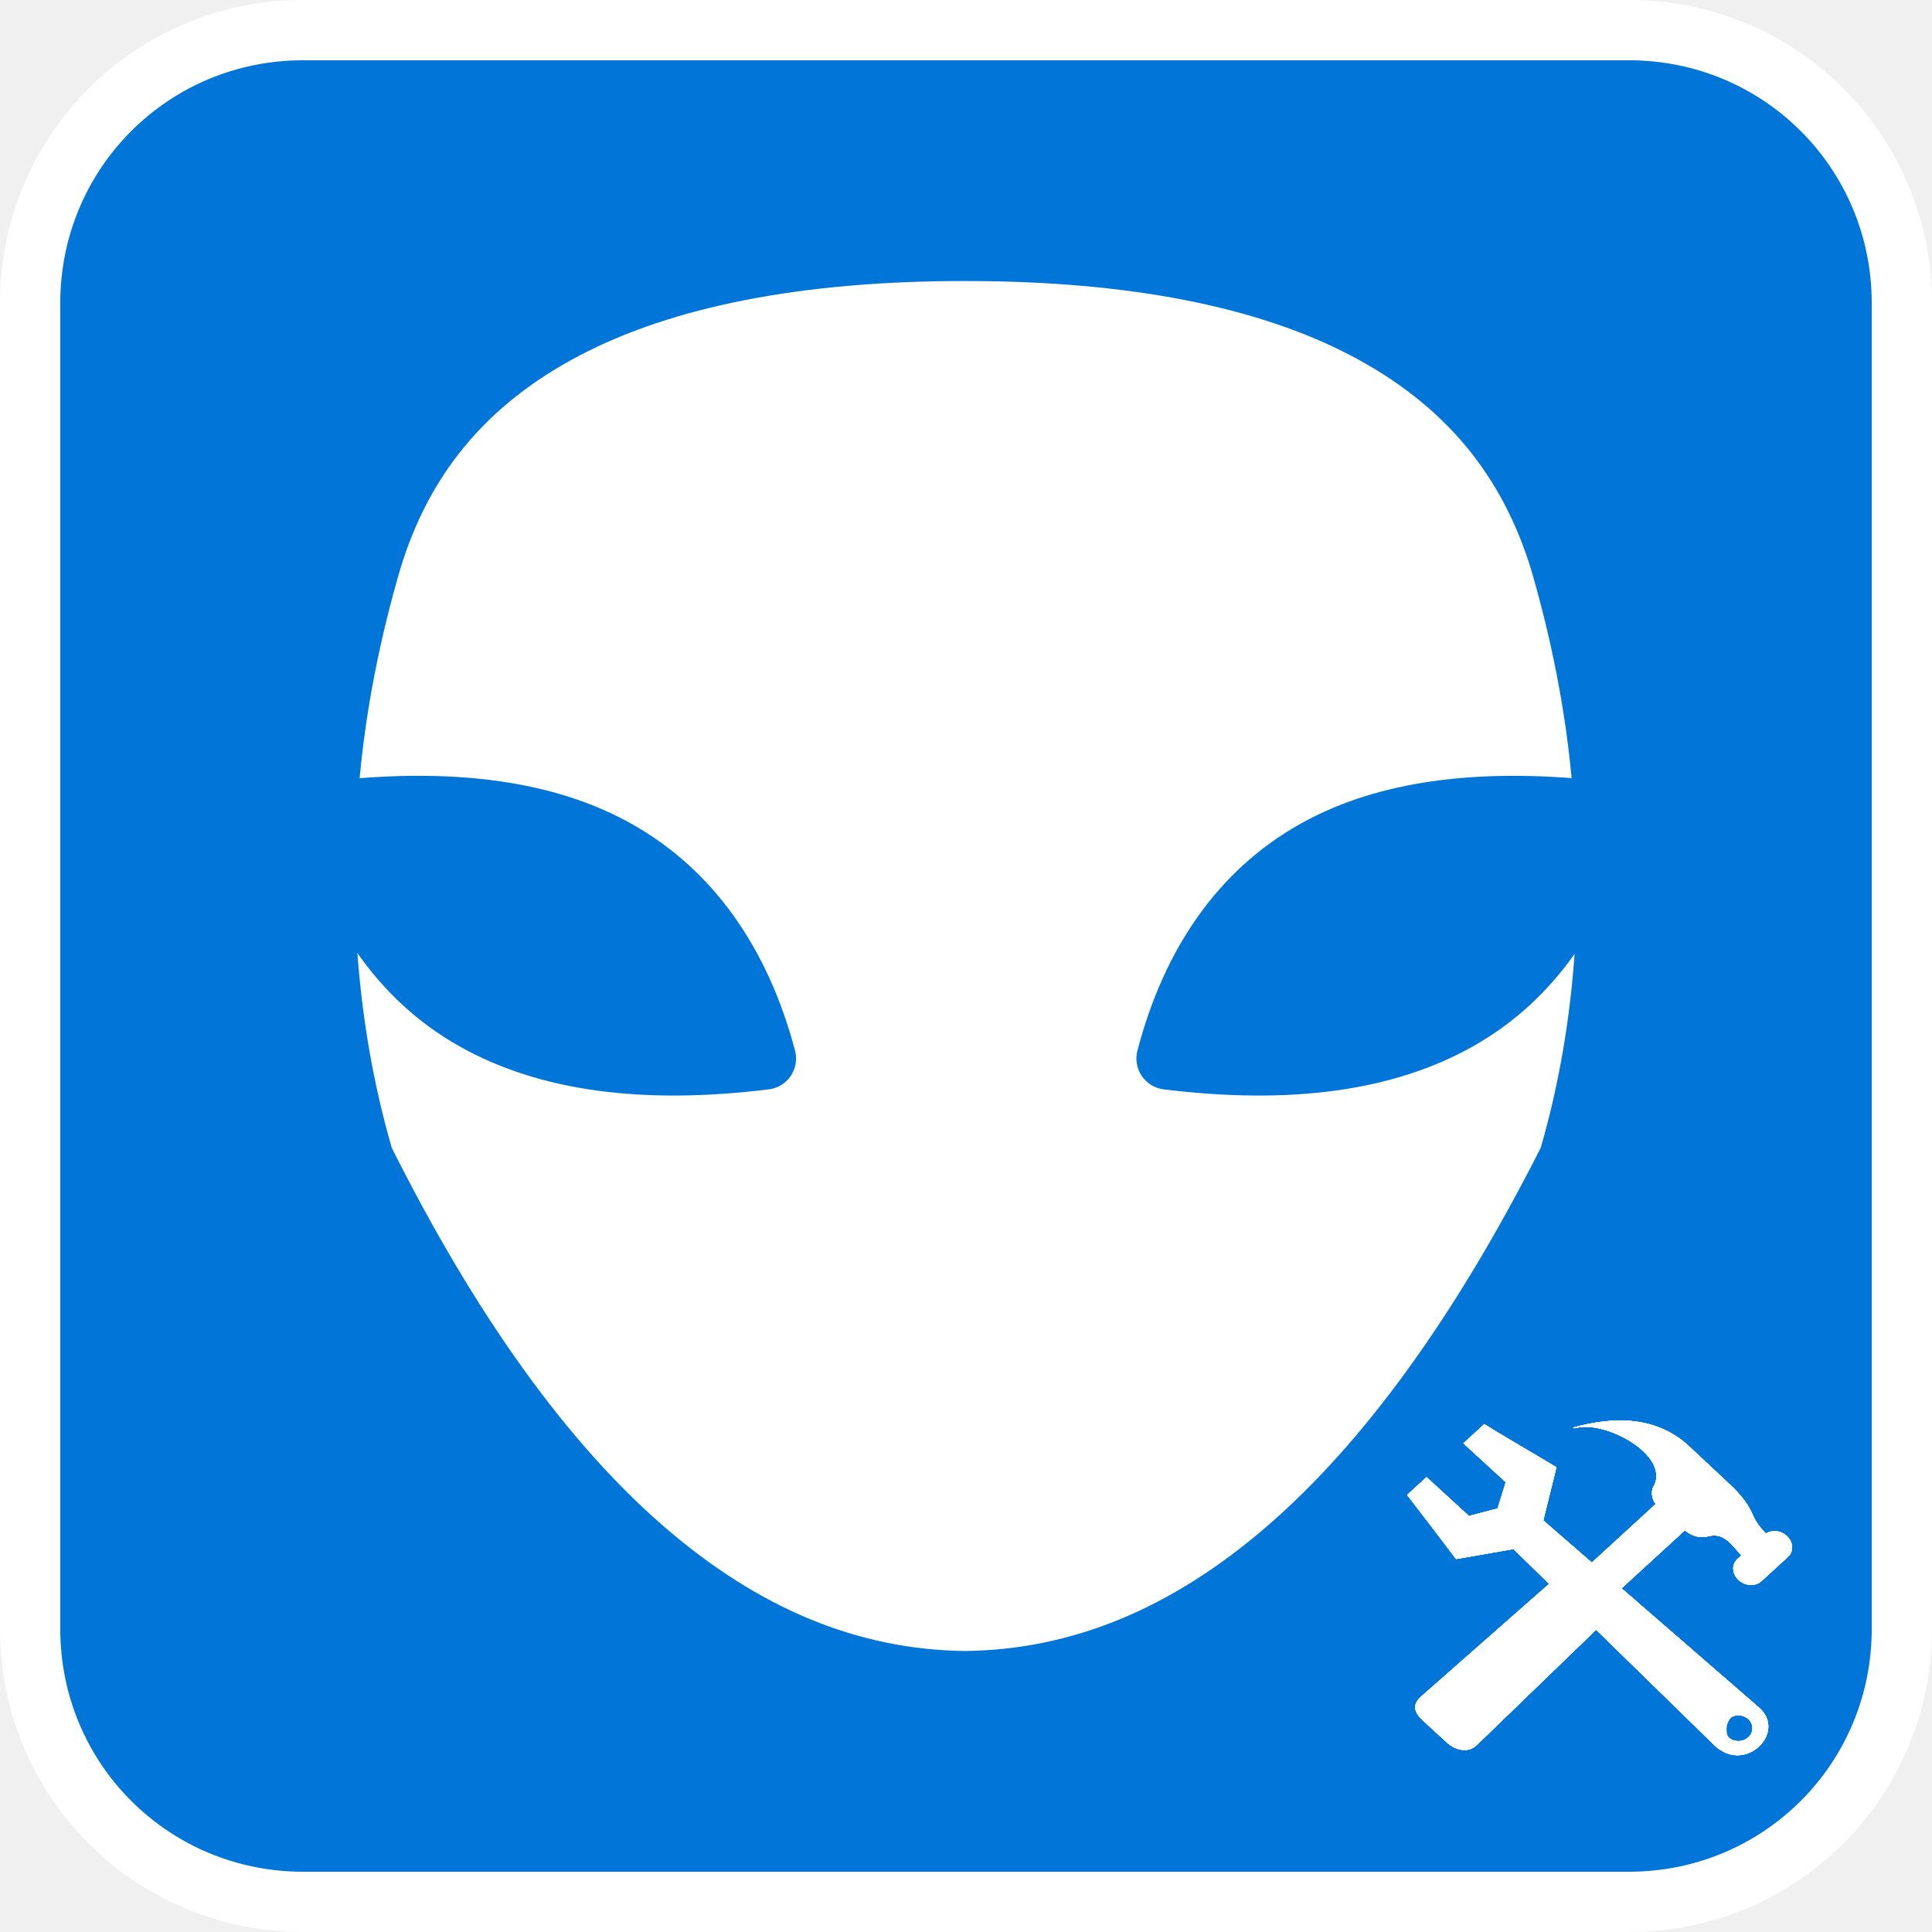
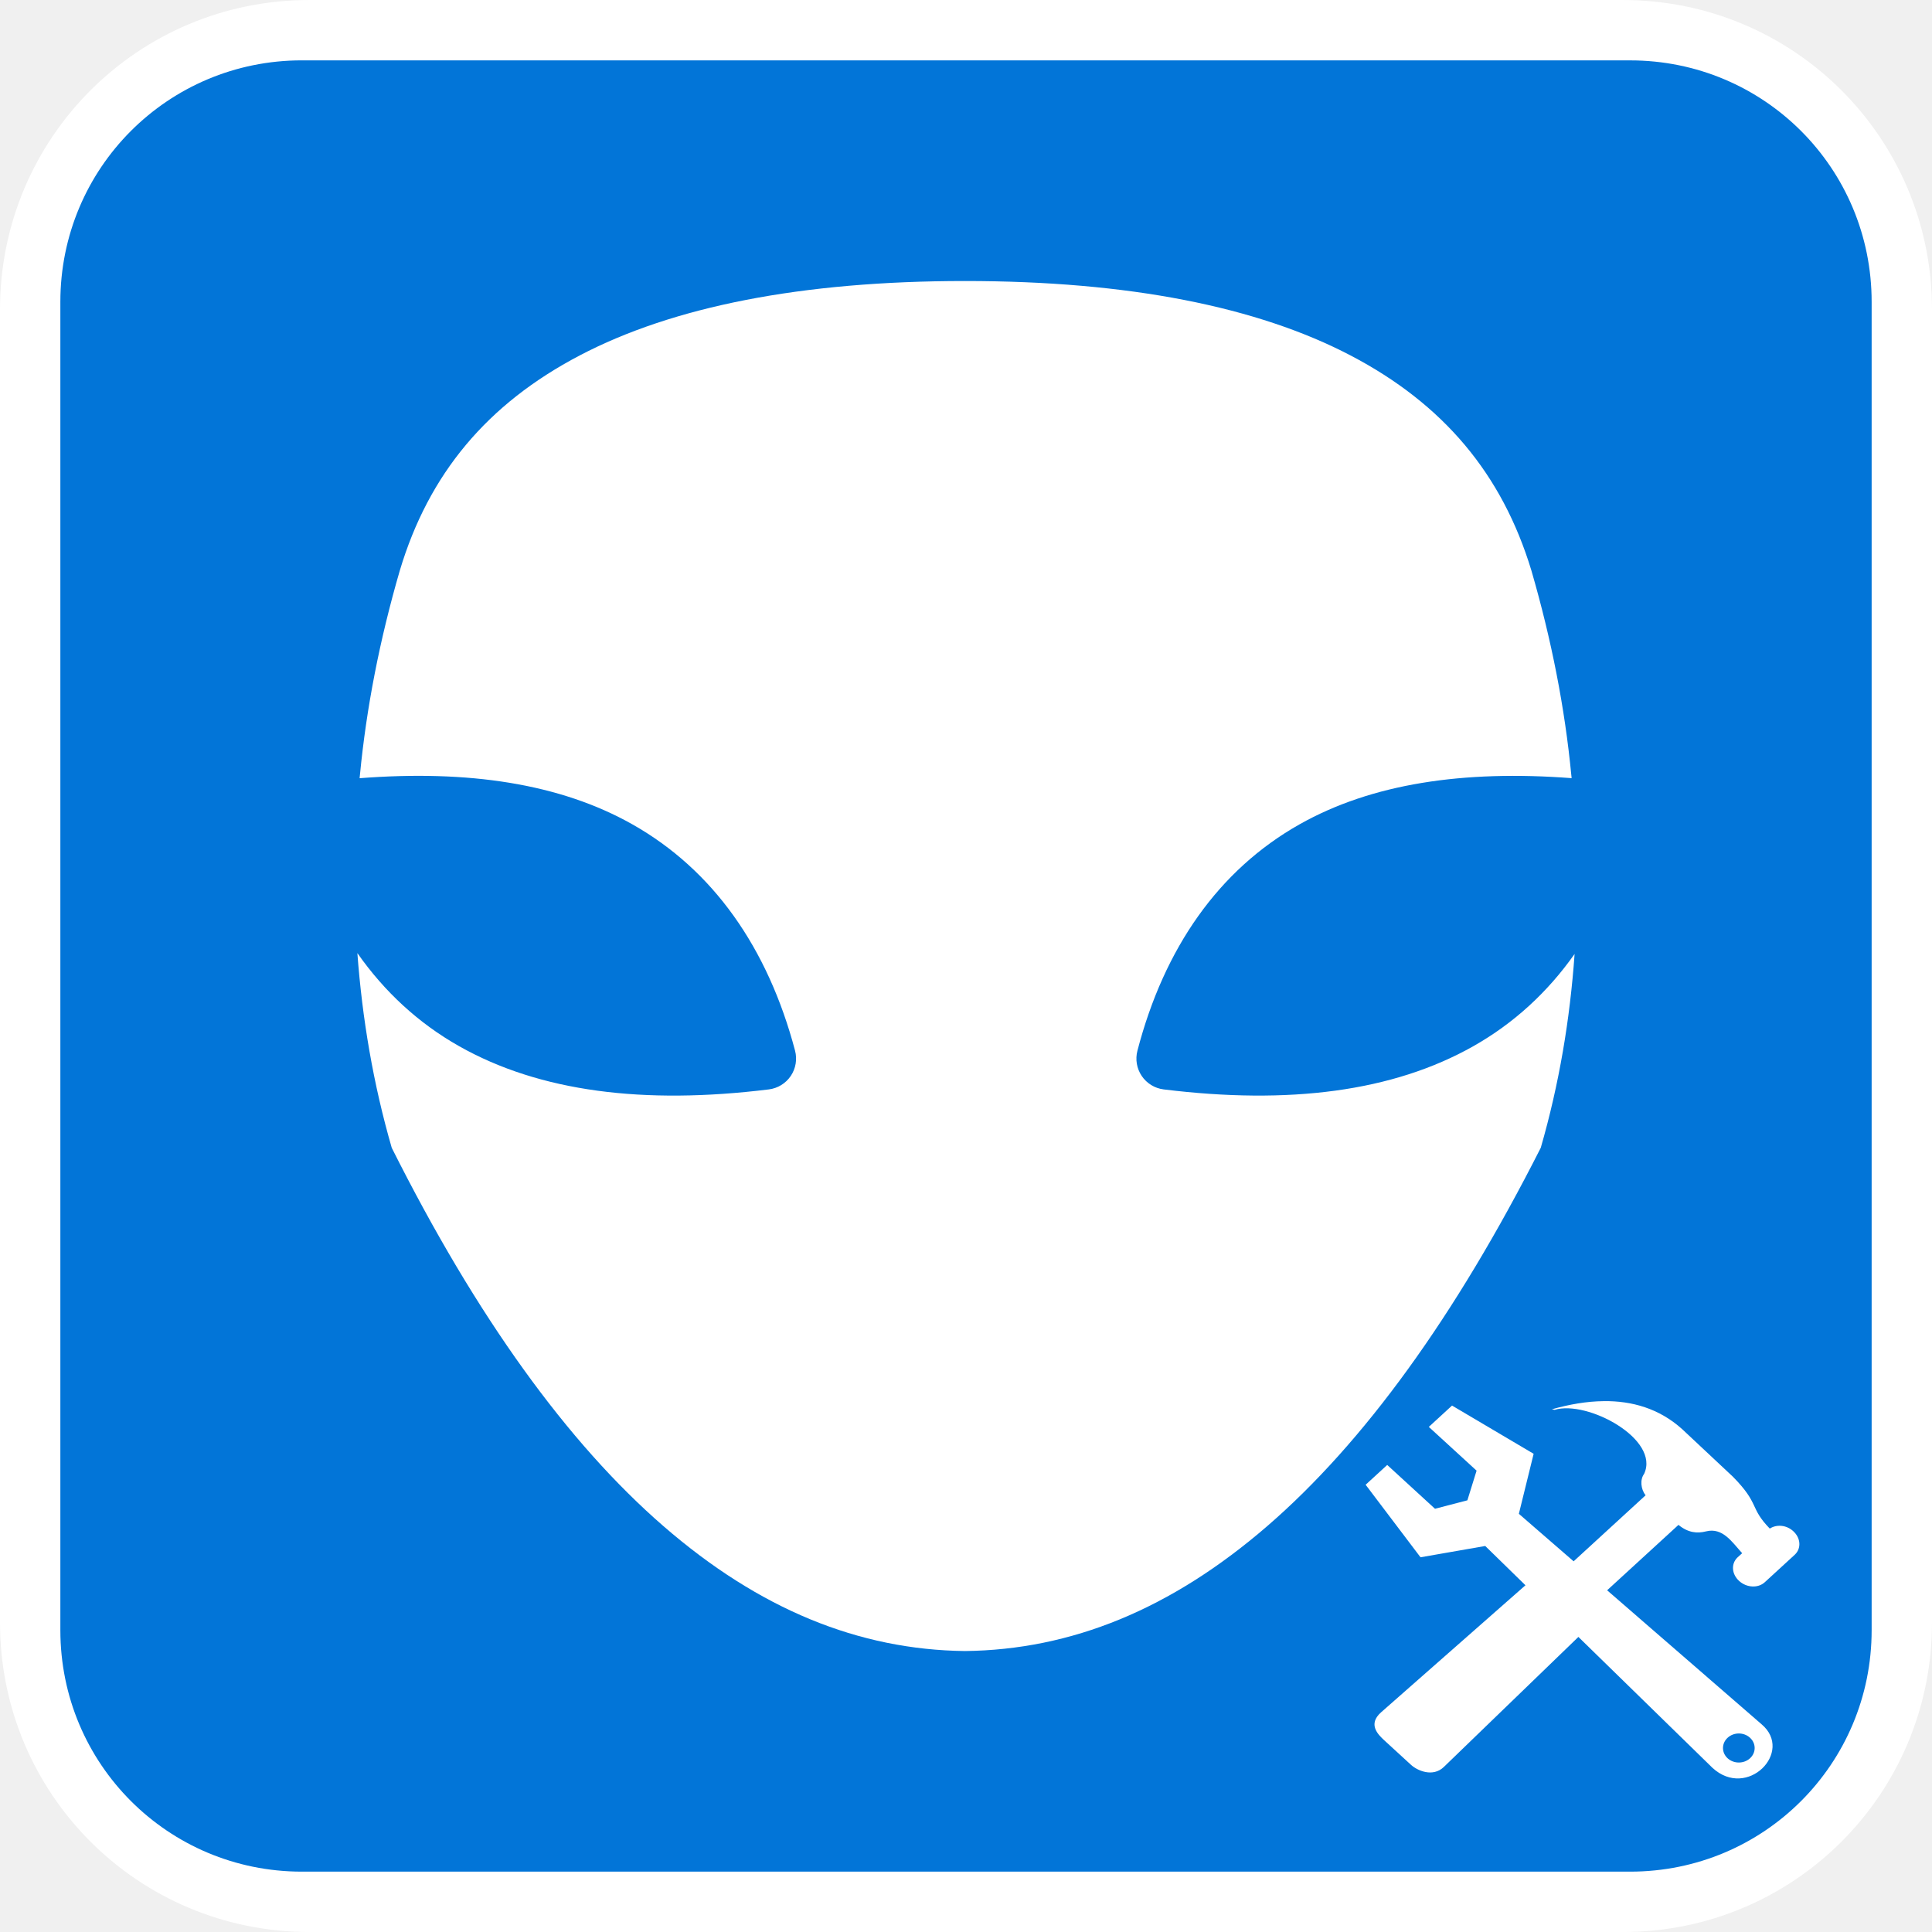
- <svg xmlns="http://www.w3.org/2000/svg" xmlns:xlink="http://www.w3.org/1999/xlink" width="256" height="256" viewBox="0 0 256 256" id="svg2" version="1.1">
-   <defs id="defs4">
-     <radialGradient cx="17.14" cy="0.422" r="3.438" id="I" xlink:href="#C" gradientUnits="userSpaceOnUse" gradientTransform="matrix(5.178327,-8.526755,8.125398,4.934581,361.4465,203.4026)" />
-     <linearGradient id="C">
-       <stop id="W" stop-color="#f7e8cf" />
-       <stop id="X" offset="1" stop-color="#f1d4a7" />
-     </linearGradient>
-     <linearGradient x1="31.02" y1="1021.04" x2="31.18" y2="1025.18" id="G" xlink:href="#D" gradientUnits="userSpaceOnUse" gradientTransform="matrix(2.913242,0,0,2.913242,407.4686,-2941.206)" />
-     <linearGradient id="D">
-       <stop id="Y" stop-color="#fff" />
-       <stop id="Z" offset="1" stop-color="#fff" stop-opacity="0" />
-     </linearGradient>
-     <linearGradient x1="31.02" y1="1051.78" x2="31.11" y2="1028.17" id="F" xlink:href="#D" gradientUnits="userSpaceOnUse" gradientTransform="matrix(2.913242,0,0,2.913242,407.4686,-2941.206)" />
-     <radialGradient cx="13.531" cy="1049.88" r="16" id="H" xlink:href="#E" gradientUnits="userSpaceOnUse" gradientTransform="matrix(4.174614,-4.089232,3.958256,4.040903,-3759.96,-4062.764)" />
-     <linearGradient id="E">
-       <stop id="a" stop-color="#a06402" />
-       <stop id="b" offset="1" stop-color="#f4c883" />
-     </linearGradient>
-     <radialGradient cx="17.14" cy="0.422" r="3.438" id="I-7" xlink:href="#C" gradientUnits="userSpaceOnUse" gradientTransform="matrix(14.1924,-23.36958,22.26953,13.52438,-125.8847,471.6798)" />
-     <linearGradient x1="31.02" y1="1021.04" x2="31.18" y2="1025.18" id="G-9" xlink:href="#D" gradientUnits="userSpaceOnUse" gradientTransform="matrix(7.984413,0,0,7.984425,0.249393,-8146.86)" />
-     <linearGradient x1="31.02" y1="1051.78" x2="31.11" y2="1028.17" id="F-5" xlink:href="#D" gradientUnits="userSpaceOnUse" gradientTransform="matrix(7.984413,0,0,7.984425,0.249393,-8146.86)" />
-     <radialGradient cx="13.531" cy="1049.88" r="16" id="H-8" xlink:href="#C" gradientUnits="userSpaceOnUse" gradientTransform="matrix(11.44149,-11.2075,10.84852,11.07504,-11421.55,-11220.753)" />
-     <clipPath clipPathUnits="userSpaceOnUse" id="clipoutline1">
-       <path id="outline1" d="M 22.42,17.2 35.38,30.15 l -2.5,8.78 -8.78,2.5 L 11.14,28.47 5.28,34.33 20.17,55.79 37.73,52.45 99.36,118.07 c 9.44,9.51 22.17,-4.75 13.34,-12.87 L 46.85,42.92 50.86,25.16 l -22.14,-14.27 -6.3,6.31 z m 81.06,91.97 c 1.68,-1.68 4.4,-1.68 6.08,0 1.68,1.68 1.68,4.4 0,6.08 -1.68,1.67 -4.4,1.67 -6.08,0 -1.68,-1.68 -1.68,-4.4 0,-6.08 z" />
-     </clipPath>
-     <clipPath clipPathUnits="userSpaceOnUse" id="clipoutline2">
-       <path id="outline2" d="m 55.8,12 0.76,0.16 c 8.84,-2.94 28.68,8.64 24.26,18.96 -1.12,1.62 -0.93,4.5 0.42,6.31 L 56.43,62.25 c -1.39,-1.39 -4.48,-1.36 -5.9,0 L 9.5,101.63 c -3.74,3.59 -0.8,6.64 0.78,8.25 l 7.36,7.36 c 1.61,1.6 5.86,3.76 8.88,0.56 L 65.24,76.99 c 1.35,-1.42 1.36,-4.47 0,-5.87 0,0 0.01,-0.02 0,-0.02 L 90.15,46.2 c 2.63,2.37 5.114,2.575 7.47,1.93 4.551,-1.245 7.087,3.207 9.81,6.46 l -1.23,1.21 c -1.82,1.84 -1.65,4.94 0.39,6.98 2.04,2.04 5.15,2.21 6.97,0.39 l 8.14,-8.13 c 1.82,-1.84 1.65,-4.94 -0.4,-6.97 -1.84,-1.85 -4.51,-2.09 -6.37,-0.77 -5.58,-6.26 -2.65,-7.2 -10.01,-15.35 l -13.79,-14.09 c -9.93,-9.74 -22.83,-9.73 -35.33,-5.86 z" />
-     </clipPath>
-     <radialGradient cx="13.531" cy="1049.88" r="16" id="H-7" xlink:href="#E" gradientUnits="userSpaceOnUse" gradientTransform="matrix(11.28447,-10.90978,10.69963,10.78084,-11263.111,-10918.131)" />
-   </defs>
-   <rect x="1.938" style="fill:#0275d8;fill-opacity:1" width="251.995" height="248.714" rx="39.374" y="4.692" id="1-67" />
-   <path style="opacity:1;fill:none;stroke:#ffffff;stroke-width:7.984;stroke-opacity:1" d="m 40.171,3.992 c -20.068,0 -36.179,16.111 -36.179,36.179 l 0,175.657 c 0,20.068 16.111,36.179 36.179,36.179 l 175.657,0 c 20.068,0 36.179,-16.111 36.179,-36.179 l 0,-175.657 c 0,-20.068 -16.111,-36.179 -36.179,-36.179 l -175.657,0 z" id="9-8" />
-   <path style="fill:#ffffff;fill-opacity:1;stroke:none" d="m 127.869,37.234 c -21.737,0 -38.748,3.414 -51.045,9.857 -12.292,6.441 -20.018,15.71 -23.844,28.5 -2.674,9.203 -4.43,18.216 -5.281,27.047 a 4.115,4.115 0 0 1 -0.004,0.029 l -0.047,0.447 c 14.337,-1.114 26.545,0.684 36.162,6.121 10.678,6.037 17.926,16.341 21.537,29.971 a 4.115,4.115 0 0 1 -3.473,5.139 c -16.576,2.044 -30.352,0.315 -41.041,-5.729 -5.395,-3.05 -9.888,-7.209 -13.477,-12.33 0.647,8.703 2.098,17.307 4.553,25.803 11.253,22.427 23.328,39.126 35.988,50.115 12.714,11.036 25.879,16.396 39.971,16.561 14.092,-0.164 27.288,-5.527 40.059,-16.566 12.715,-10.992 24.869,-27.692 36.23,-50.119 2.443,-8.457 3.87,-17.021 4.484,-25.682 -3.577,5.074 -8.052,9.189 -13.41,12.219 -10.689,6.043 -24.465,7.772 -41.041,5.729 a 4.115,4.115 0 0 1 -3.477,-5.121 c 3.554,-13.634 10.776,-23.95 21.457,-29.988 9.586,-5.419 21.767,-7.222 36.08,-6.133 l -0.045,-0.436 a 4.115,4.115 0 0 1 -0.004,-0.029 c -0.851,-8.827 -2.608,-17.837 -5.281,-27.037 -3.879,-12.792 -11.645,-22.065 -23.965,-28.508 -12.326,-6.446 -29.35,-9.859 -51.088,-9.859 z" id="path4989" />
-   <g transform="matrix(0.1748708,0,0,0.1748708,175.9204,170.8109)" id="g4219" style="fill:#ffffff">
-     <g id="configuration" style="fill:#ffffff">
-       <g id="spanner" style="fill:#ffffff">
-         <use height="100%" width="100%" style="fill:#ffffff" xlink:href="#outline1" class="outline-big" y="90" x="55" transform="matrix(2.47756,0,0,2.27194,-88.94793,-126.6623)" id="use4225" />
-         <use height="100%" width="100%" style="fill:#ffffff" xlink:href="#outline1" class="outline-small" y="90" x="55" transform="matrix(2.47756,0,0,2.27194,-88.94793,-126.6623)" id="use4227" />
-         <use height="100%" width="100%" style="fill:#ffffff" xlink:href="#outline1" class="aluminium4" y="90" x="55" transform="matrix(2.47756,0,0,2.27194,-88.94793,-126.6623)" id="use4229" />
-         <use height="100%" width="100%" style="fill:#ffffff" class="stroke-highlight" xlink:href="#outline1" clip-path="url(#clipoutline1)" y="90" x="55" transform="matrix(2.47756,0,0,2.27194,-88.94793,-126.6623)" id="use4231" />
-         <path style="fill:#ffffff" class="high-specularity" d="m 107.597,112.8 33.323,30.399 -8.25,26.559 -27.129,7.429 -33.616,-31.216 -11.724,10.315 35.181,45.302 46.826,-9.406 154.848,150.766 c 18.582,18.857 50.047,-6.066 27.6,-26.354 l -165.749,-143.359 9.563,-39.009 -49.452,-31.875 -11.422,10.451 z m 198.13,211.972 c 4.138,-3.794 11.471,-4.544 15.609,-0.682 4.212,3.794 7.581,10.519 1.61,17.812 -4.955,4.544 -12.883,4.362 -17.838,-0.545 -4.162,-3.817 -3.592,-12.723 0.619,-16.585 z" id="path4233" />
-         <path style="fill:#ffffff" class="specularity" d="m 107.275,112.846 58.148,53.731 7.978,-31.512 -54.754,-32.716 -11.372,10.496 z" id="path4235" />
-       </g>
-       <path style="fill:#ffffff" class="low-shade" d="m 222.578,226.67 11.474,9.724 c 0.941,9.815 -1.809,12.768 -19.399,26.445 l -21.307,-20.947 29.21,-15.222 0,0 0.022,0 z" id="path4237" />
-       <g id="hammer" style="fill:#ffffff">
-         <use height="100%" width="100%" style="fill:#ffffff" xlink:href="#outline2" class="outline-big" y="90" x="55" transform="matrix(2.47756,0,0,2.27194,-88.94793,-126.6623)" id="use4240" />
-         <use height="100%" width="100%" style="fill:#ffffff" xlink:href="#outline2" class="outline-small stroke-aluminium5" y="90" x="55" transform="matrix(2.47756,0,0,2.27194,-88.94793,-126.6623)" id="use4242" />
-         <path style="fill:#ffffff" class="aluminium2" d="m 252.757,159.034 -72.964,66.909 21.877,20.061 72.964,-66.886 -21.877,-20.084 z" id="path4244" />
-         <path style="fill:#ffffff" class="specularity" d="m 267.647,172.688 -72.964,66.886 6.987,6.43 72.964,-66.886 -6.987,-6.43 z" id="path4246" />
-         <path style="fill:#ffffff" d="m 261.528,161.965 -72.667,66.636 9.39,8.611 70.809,-68.34 -7.532,-6.907 z" id="path4248" />
-         <path style="fill:#ffffff" class="aluminium6" d="m 185.566,105.076 1.883,0.364 c 21.902,-6.68 71.056,19.63 60.106,43.076 -2.775,3.681 -2.304,10.224 1.041,14.336 l 22.075,19.925 c 6.516,5.385 12.66,5.839 18.507,4.385 11.273,-2.795 17.541,7.27 24.305,14.677 l -3.047,2.749 c -4.509,4.18 -4.088,11.223 0.966,15.858 5.054,4.635 12.759,5.021 17.269,0.886 l 20.167,-18.471 c 4.509,-4.18 4.088,-11.223 -0.991,-15.835 -4.559,-4.203 -11.174,-4.748 -15.782,-1.749 -13.825,-14.222 -6.566,-16.358 -24.8,-34.874 L 273.098,118.389 C 248.496,96.26 216.535,96.283 185.566,105.076 Z" id="path4250" />
-         <path style="fill:#ffffff" class="specularity" d="m 332.064,185.275 c -13.825,-14.222 -6.566,-16.358 -24.8,-34.874 L 273.098,118.389 C 259.001,105.712 242.475,100.304 225.132,99.623 l 101.902,94.354 7.372,-6.202 -2.342,-2.499 z" id="path4252" />
-         <path style="fill:#ffffff" class="low-specularity" d="m 249.115,141.427 c 0.124,2.272 -0.444,4.544 -1.61,7.088 -2.725,3.681 -2.255,10.224 1.09,14.336 l 22.075,19.925 c 6.516,5.385 12.66,5.839 18.507,4.385 2.676,-0.75 5.104,-0.613 7.383,0 6.937,1.749 -47.47,-46.688 -47.445,-45.961 l 0,0.227 z" id="path4254" />
-         <path style="fill:#ffffff" d="m 187.127,219.24 c -3.444,-3.158 -11.099,-3.09 -14.618,0 L 70.855,308.709 c -9.266,8.156 -2.032,15.086 1.933,18.744 l 18.235,16.721 c 3.989,3.635 14.518,8.543 22.001,1.272 l 95.931,-92.718 c 3.345,-3.226 3.369,-10.156 0,-13.336 0,0 0.025,-0.045 0,-0.045 L 187.127,219.24 Z" id="path4256" />
-         <path style="fill:#ffffff" class="low-shade" d="m 72.762,327.43 18.235,16.744 c 3.989,3.635 14.196,8.838 21.679,1.613 l 96.303,-93.081 c 3.345,-3.249 3.444,-10.224 0,-13.359 L 187.102,219.263 72.762,327.43 Z" id="path4258" />
-         <path style="fill:#ffffff" class="specularity" d="m 174.169,227.079 -96.328,86.425 c -4.014,3.544 -2.651,8.52 0.248,11.11 l 10.232,9.02 104.974,-99.057 -9.712,-8.361 c -2.081,-1.818 -6.937,-1.295 -9.415,0.863 z" id="path4260" />
-         <use height="100%" width="100%" style="fill:#ffffff" class="stroke-highlight" xlink:href="#outline2" clip-path="url(#clipoutline2)" y="90" x="55" transform="matrix(2.47756,0,0,2.27194,-88.94793,-126.6623)" id="use4262" />
-         <path style="fill:#ffffff" d="m 345.74,189.728 c 3.741,3.272 4.46,7.815 -0.694,12.178 l -9.588,8.247 c -5.153,4.43 -18.631,-7.384 -13.503,-11.791 l 9.613,-8.247 c 5.129,-4.43 10.431,-3.658 14.172,-0.386 z" id="path4264" />
-       </g>
-     </g>
-   </g>
+ <svg xmlns="http://www.w3.org/2000/svg" width="256" height="256" viewBox="0 0 67.733 67.733" version="1.1" id="svg868">
+   <defs id="defs862" />
+   <path style="clip-rule:evenodd;fill:#ffffff;fill-rule:evenodd" d="m 10.848,0 h 46.037 c 6.01,0 10.848,4.838 10.848,10.848 v 46.038 c 0,6.01 -4.838,10.848 -10.848,10.848 H 10.848 C 4.838,67.733 1.6817626e-6,62.895 1.6817626e-6,56.885 V 10.848 C 1.6817626e-6,4.838 4.838,0 10.848,0 Z" id="outline" />
+   <path style="clip-rule:evenodd;fill:#0275d8;fill-rule:evenodd" d="m 10.583,2.117 h 46.567 c 4.691,0 8.467,3.776 8.467,8.467 V 57.15 c 0,4.691 -3.776,8.467 -8.467,8.467 H 10.583 c -4.691,0 -8.467,-3.776 -8.467,-8.467 V 10.583 c 0,-4.691 3.776,-8.467 8.467,-8.467 z" id="background" />
+   <path style="clip-rule:evenodd;fill:#ffffff;fill-rule:evenodd" d="m 33.832,9.852 c -5.751,0 -10.252,0.903 -13.506,2.608 -3.252,1.704 -5.296,4.156 -6.309,7.541 -0.708,2.435 -1.172,4.82 -1.397,7.156 a 1.089,1.089 0 0 1 -10e-4,0.008 l -0.012,0.118 c 3.793,-0.295 7.023,0.181 9.568,1.62 2.825,1.597 4.743,4.324 5.698,7.93 a 1.089,1.089 0 0 1 -0.919,1.36 c -4.386,0.541 -8.031,0.083 -10.859,-1.516 -1.427,-0.807 -2.616,-1.908 -3.566,-3.263 0.171,2.303 0.555,4.579 1.205,6.827 2.977,5.934 6.172,10.352 9.522,13.26 3.364,2.92 6.847,4.338 10.576,4.382 3.728,-0.043 7.22,-1.462 10.599,-4.383 3.364,-2.908 6.58,-7.327 9.586,-13.261 0.646,-2.238 1.024,-4.503 1.186,-6.795 -0.946,1.342 -2.13,2.431 -3.548,3.233 -2.828,1.599 -6.473,2.056 -10.859,1.516 a 1.089,1.089 0 0 1 -0.92,-1.355 c 0.94,-3.607 2.851,-6.337 5.677,-7.934 2.536,-1.434 5.759,-1.911 9.546,-1.623 l -0.012,-0.115 a 1.089,1.089 0 0 1 -0.001,-0.008 c -0.225,-2.335 -0.69,-4.719 -1.397,-7.154 -1.026,-3.384 -3.081,-5.838 -6.341,-7.543 -3.261,-1.705 -7.766,-2.609 -13.517,-2.609 z" id="head" />
+   <path style="clip-rule:evenodd;fill:#ffffff;fill-rule:evenodd" d="m 56.222,49.122 c -0.597,0.006 -1.21,0.114 -1.816,0.286 l 0.098,0.019 c 1.142,-0.348 3.706,1.024 3.135,2.247 -0.145,0.192 -0.12,0.533 0.054,0.748 l -2.524,2.315 -1.92,-1.665 0.518,-2.104 -2.861,-1.691 -0.814,0.748 1.675,1.534 -0.323,1.04 -1.135,0.296 -1.675,-1.536 -0.757,0.694 1.924,2.543 2.269,-0.396 1.41,1.377 -5.058,4.451 c -0.483,0.425 -0.103,0.787 0.101,0.978 l 0.951,0.872 c 0.208,0.19 0.757,0.446 1.148,0.066 l 4.714,-4.556 4.699,4.588 c 1.22,1.127 2.865,-0.563 1.724,-1.525 l -5.416,-4.698 2.502,-2.293 c 0.34,0.281 0.661,0.305 0.965,0.228 0.588,-0.148 0.916,0.38 1.268,0.765 l -0.159,0.144 c -0.235,0.218 -0.214,0.585 0.05,0.827 0.264,0.242 0.666,0.262 0.901,0.047 l 1.051,-0.964 c 0.235,-0.218 0.213,-0.586 -0.052,-0.826 -0.238,-0.219 -0.583,-0.247 -0.823,-0.091 -0.721,-0.742 -0.342,-0.854 -1.293,-1.819 l -1.782,-1.67 c -0.802,-0.721 -1.754,-0.991 -2.75,-0.98 z m 4.738,11.651 c 0.142,0 0.284,0.05 0.393,0.15 0.217,0.199 0.217,0.521 0,0.72 -0.217,0.198 -0.568,0.198 -0.785,0 -0.217,-0.199 -0.217,-0.521 0,-0.72 0.109,-0.1 0.25,-0.15 0.393,-0.15 z" id="tools" />
</svg>
